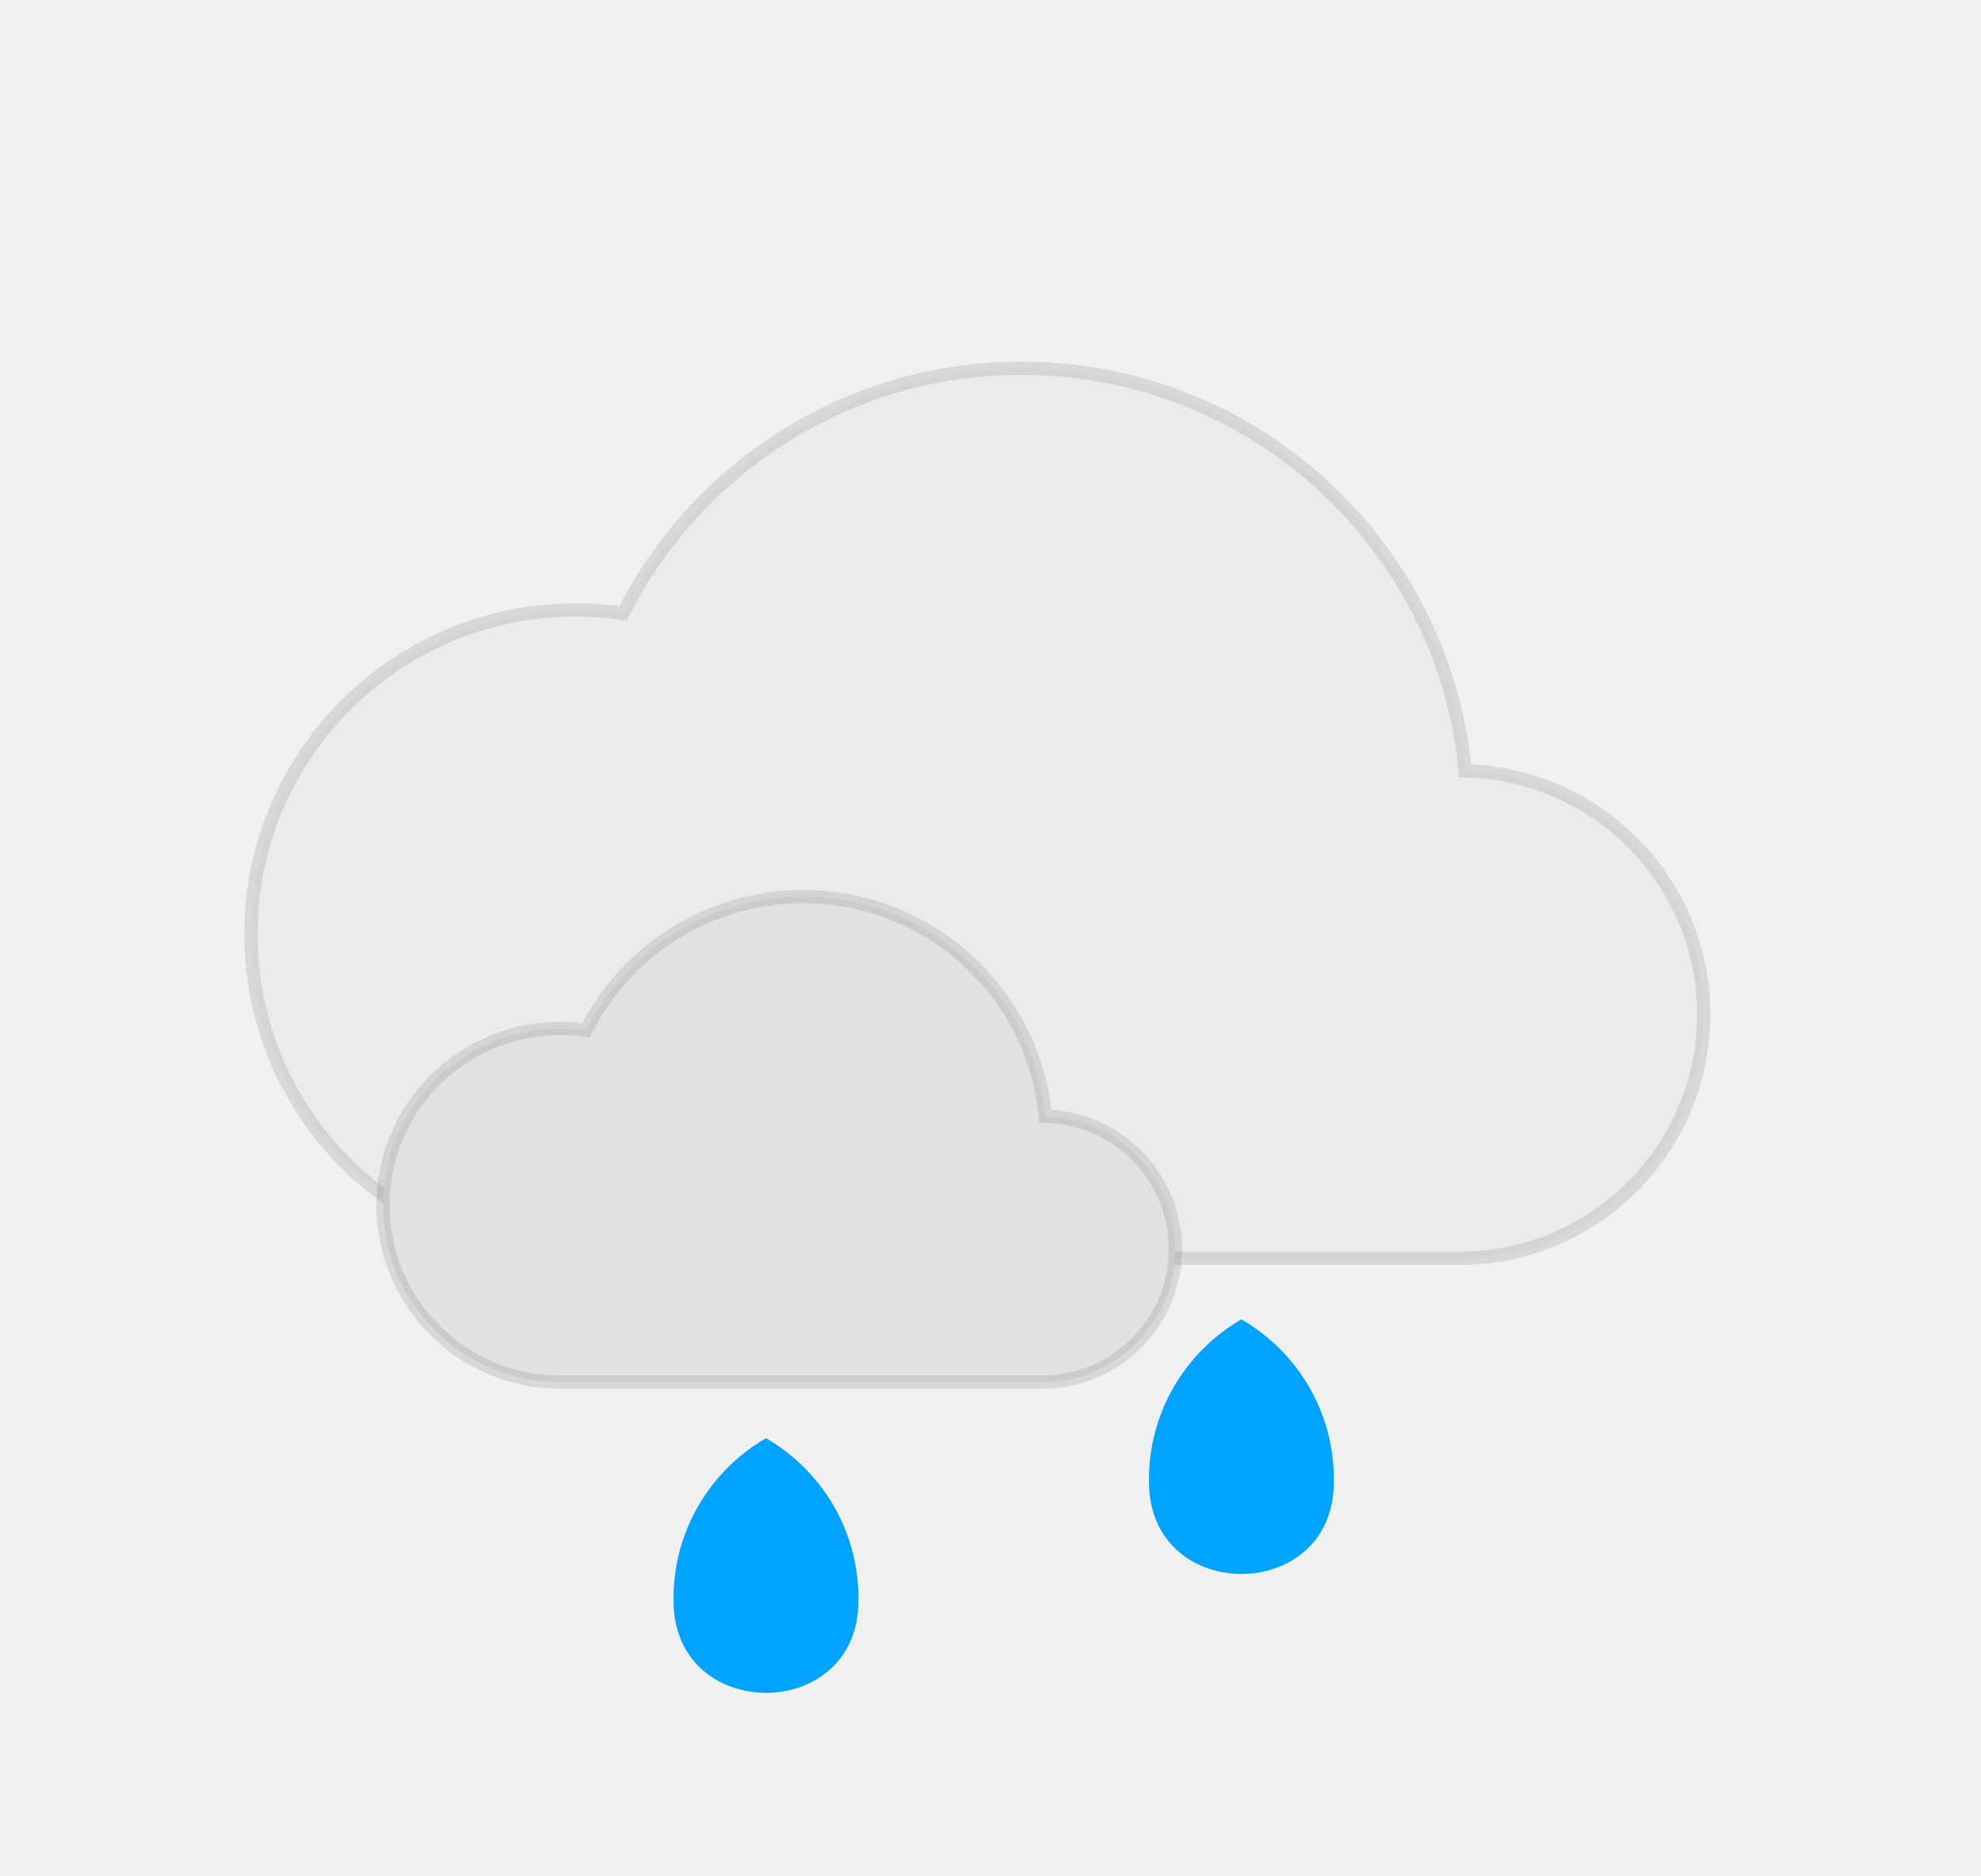
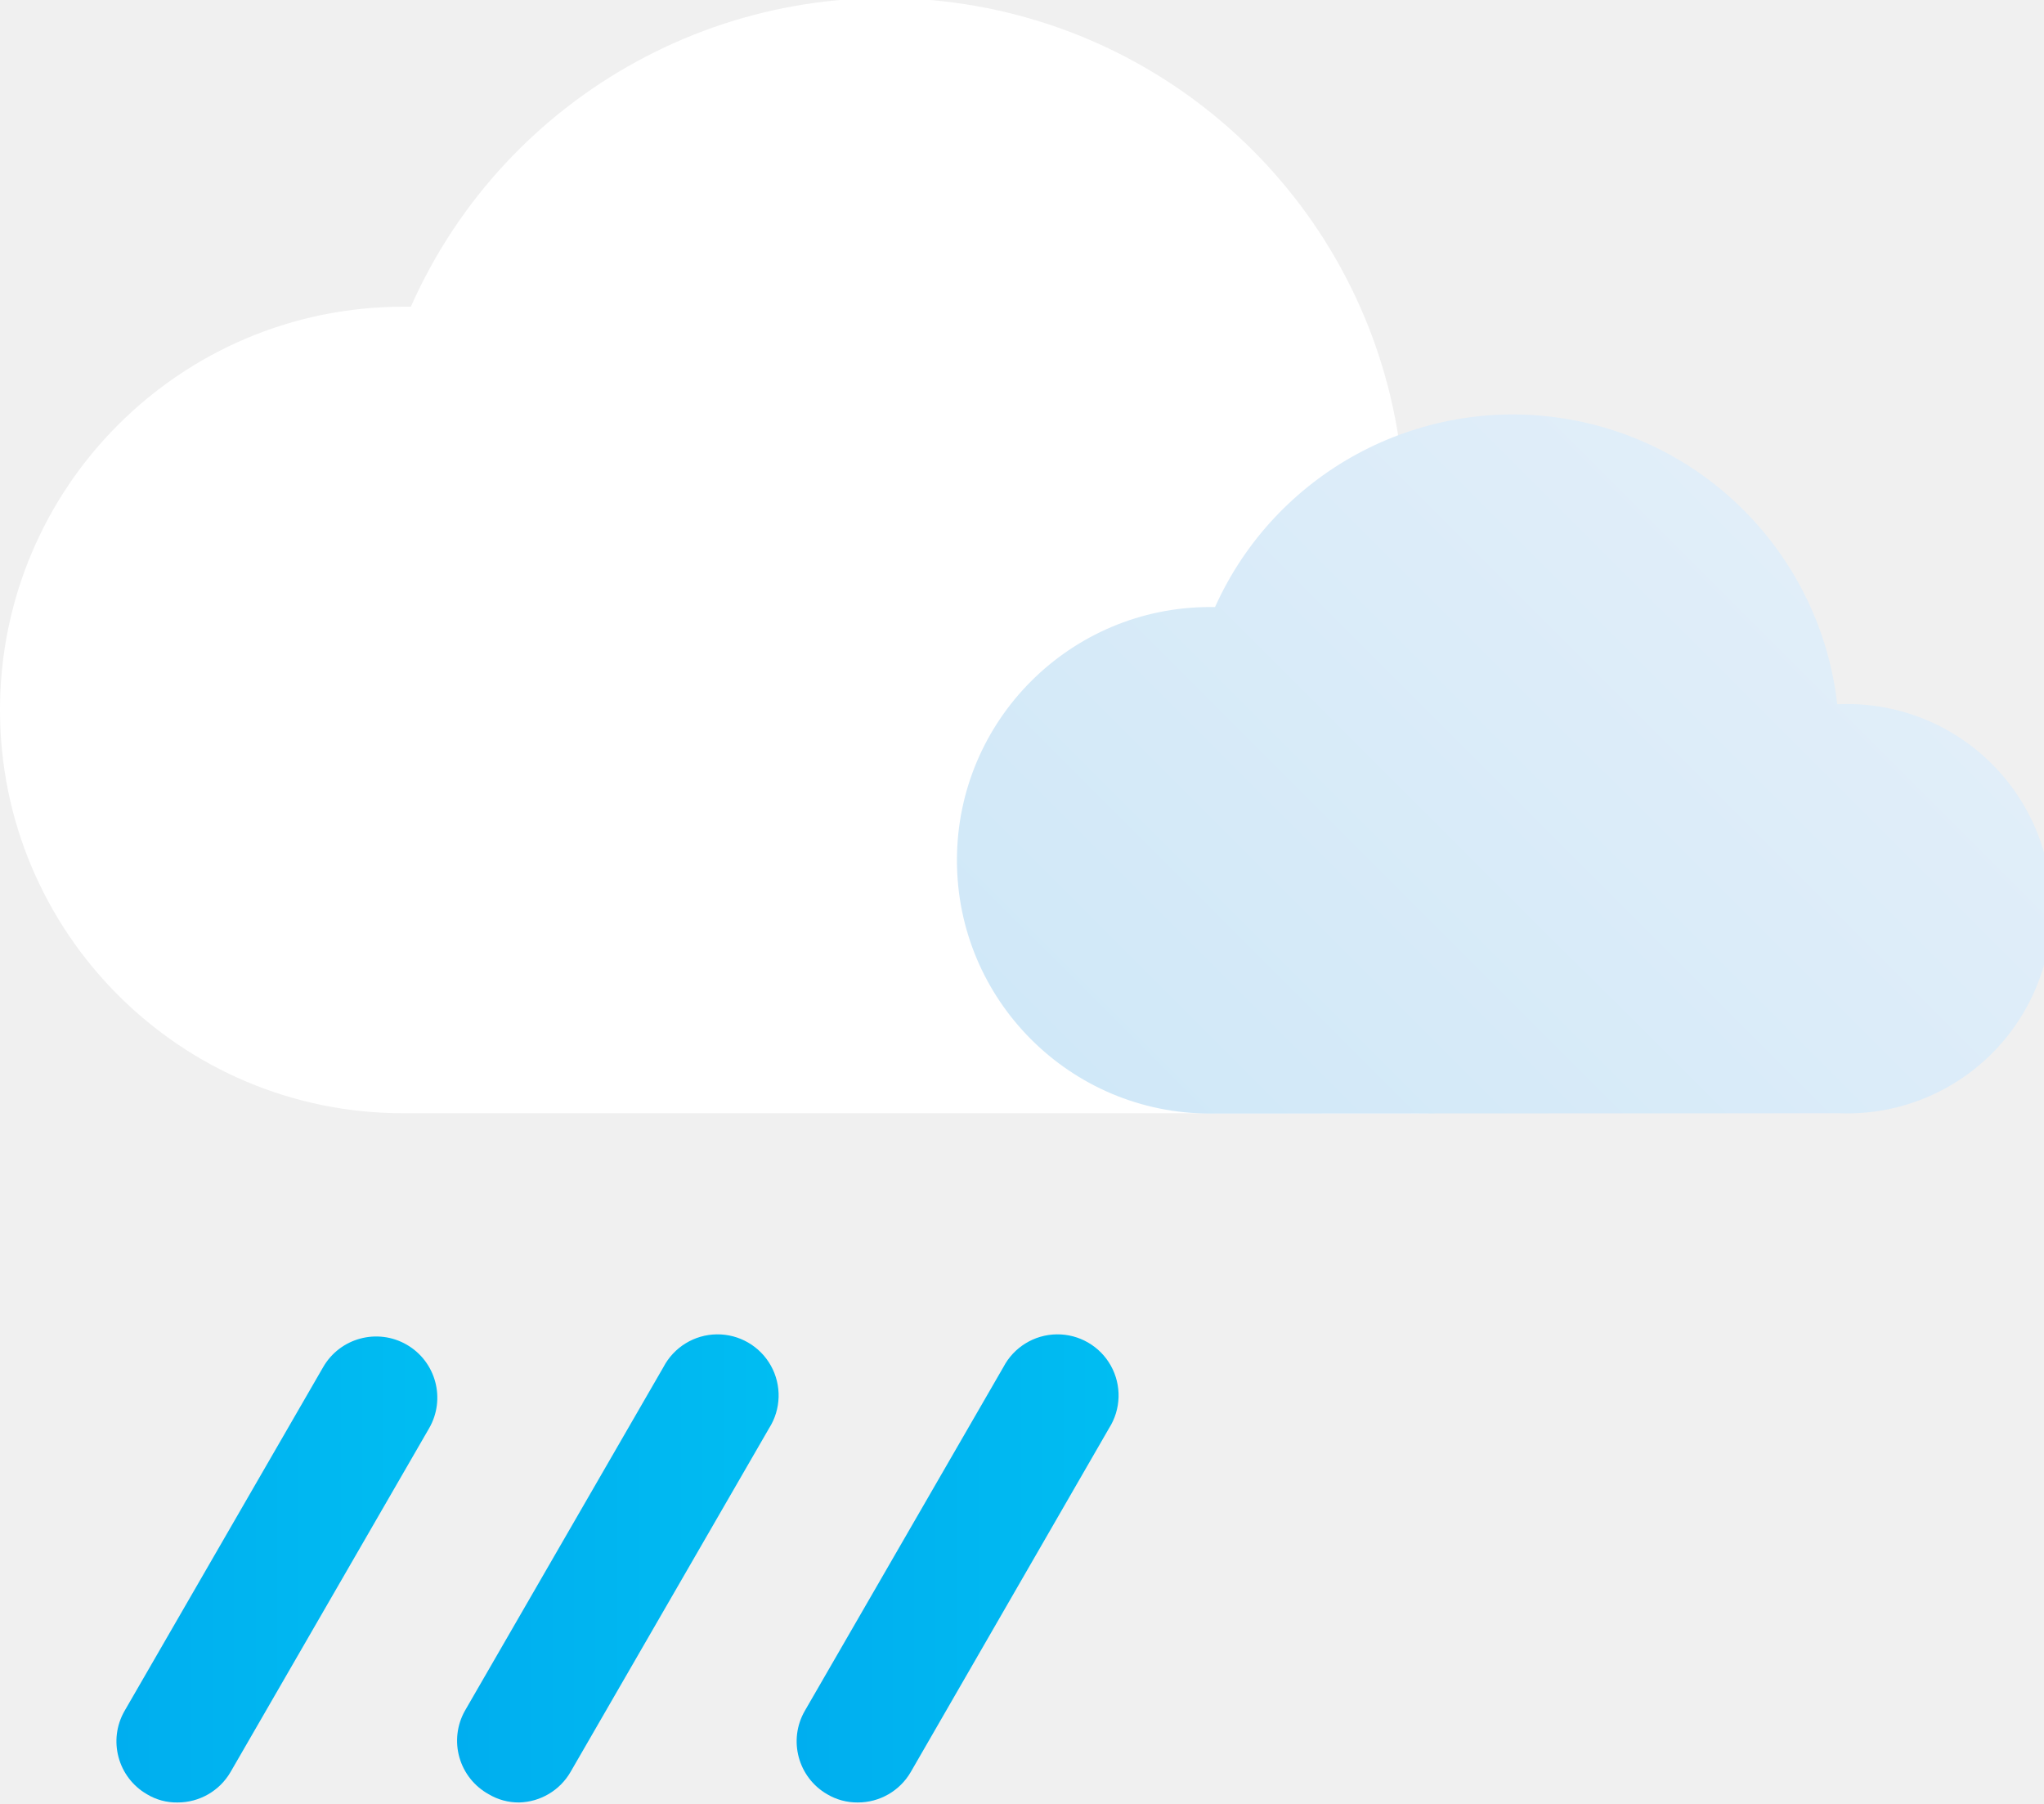
- <svg xmlns="http://www.w3.org/2000/svg" width="150" height="142" viewBox="0 0 150 142" fill="none">
-   <path d="M129 76.803C129 86.996 120.722 95.259 110.507 95.259H43.589C30.01 95.259 19 84.273 19 70.716C19 57.163 30.01 46.173 43.589 46.173C44.807 46.173 46.004 46.267 47.177 46.436C52.73 35.43 64.15 27.877 77.343 27.877C93.305 27.877 106.678 38.939 110.191 53.801C110.542 55.285 110.795 56.805 110.94 58.354V58.358C120.95 58.586 129 66.756 129 76.803Z" fill="url(#paint0_linear_414_83)" stroke="black" stroke-opacity="0.1" />
-   <path d="M89 94.564C89 100.124 84.485 104.631 78.913 104.631H42.412C35.005 104.631 29 98.639 29 91.244C29 83.851 35.005 77.857 42.412 77.857C43.076 77.857 43.729 77.908 44.37 78C47.398 71.997 53.627 67.877 60.823 67.877C69.53 67.877 76.824 73.911 78.741 82.018C78.932 82.827 79.07 83.656 79.149 84.501V84.503C84.609 84.627 89 89.084 89 94.564Z" fill="url(#paint1_linear_414_83)" stroke="black" stroke-opacity="0.1" />
-   <path d="M58 108.877C53.817 111.299 51 115.819 51 121C51 121.186 51.003 121.37 51.01 121.552C51.353 130.353 64.647 130.353 64.99 121.552C64.997 121.37 65 121.186 65 121C65.001 115.819 62.183 111.299 58 108.877V108.877Z" fill="#00A3FF" />
-   <path d="M94 99.877C89.817 102.299 87 106.819 87 112C87 112.186 87.003 112.37 87.01 112.552C87.353 121.353 100.647 121.353 100.99 112.552C100.997 112.37 101 112.186 101 112C101.001 106.819 98.183 102.299 94 99.877V99.877Z" fill="#00A3FF" />
+ <svg xmlns="http://www.w3.org/2000/svg" xmlns:xlink="http://www.w3.org/1999/xlink" viewBox="0 0 66.92 59.04">
  <defs>
-     <linearGradient id="paint0_linear_414_83" x1="60.411" y1="47.91" x2="60.411" y2="115.293" gradientUnits="userSpaceOnUse">
-       <stop offset="1" stop-color="#EBEBEB" />
-       <stop offset="1" stop-color="white" stop-opacity="0" />
+     <style>.cls-1{fill:#fff;}.cls-2{fill:url(#New_Gradient_Swatch_copy_2);}.cls-3{fill:url(#New_Gradient_Swatch_copy);}.cls-4{fill:url(#New_Gradient_Swatch_copy-2);}.cls-5{fill:url(#New_Gradient_Swatch_copy-3);}</style>
+     <linearGradient id="New_Gradient_Swatch_copy_2" x1="38.75" y1="39" x2="59.07" y2="18.67" gradientUnits="userSpaceOnUse">
+       <stop offset="0" stop-color="#d0e8f8" />
+       <stop offset="1" stop-color="#e1eef9" />
    </linearGradient>
-     <linearGradient id="paint1_linear_414_83" x1="51.588" y1="78.804" x2="51.588" y2="115.558" gradientUnits="userSpaceOnUse">
-       <stop offset="1" stop-color="#E1E1E1" />
-       <stop offset="1" stop-color="white" stop-opacity="0" />
+     <linearGradient id="New_Gradient_Swatch_copy" x1="3.82" y1="51.41" x2="14.31" y2="51.41" gradientUnits="userSpaceOnUse">
+       <stop offset="0" stop-color="#00aeef" />
+       <stop offset="1" stop-color="#00bdf2" />
    </linearGradient>
+     <linearGradient id="New_Gradient_Swatch_copy-2" x1="14.95" y1="51.41" x2="25.45" y2="51.41" xlink:href="#New_Gradient_Swatch_copy" />
+     <linearGradient id="New_Gradient_Swatch_copy-3" x1="26.08" y1="51.41" x2="36.58" y2="51.41" xlink:href="#New_Gradient_Swatch_copy" />
  </defs>
+   <g id="Слой_2" data-name="Слой 2">
+     <g id="Icons">
+       <g id="Rain">
+         <path class="cls-1" d="M46,36.44a10.67,10.67,0,1,0,0-21.33h-.11a17,17,0,0,0-32.44-5.07H13.2a13.2,13.2,0,0,0,0,26.4" />
+         <path class="cls-2" d="M60.22,36.44a6.7,6.7,0,1,0,0-13.39h-.07a10.69,10.69,0,0,0-20.37-3.18h-.16a8.29,8.29,0,0,0,0,16.58" />
+         <path class="cls-3" d="M5.81,59a1.87,1.87,0,0,1-1-.27A2,2,0,0,1,4.08,56l6.5-11.25a2,2,0,1,1,3.47,2L7.55,58A2,2,0,0,1,5.81,59Z" />
+         <path class="cls-4" d="M17,59a1.91,1.91,0,0,1-1-.27A2,2,0,0,1,15.22,56l6.5-11.25a2,2,0,1,1,3.46,2L18.68,58A2,2,0,0,1,17,59Z" />
+         <path class="cls-5" d="M28.08,59a1.93,1.93,0,0,1-1-.27A2,2,0,0,1,26.35,56l6.5-11.25a2,2,0,1,1,3.46,2L29.82,58A2,2,0,0,1,28.08,59Z" />
+       </g>
+     </g>
+   </g>
</svg>
